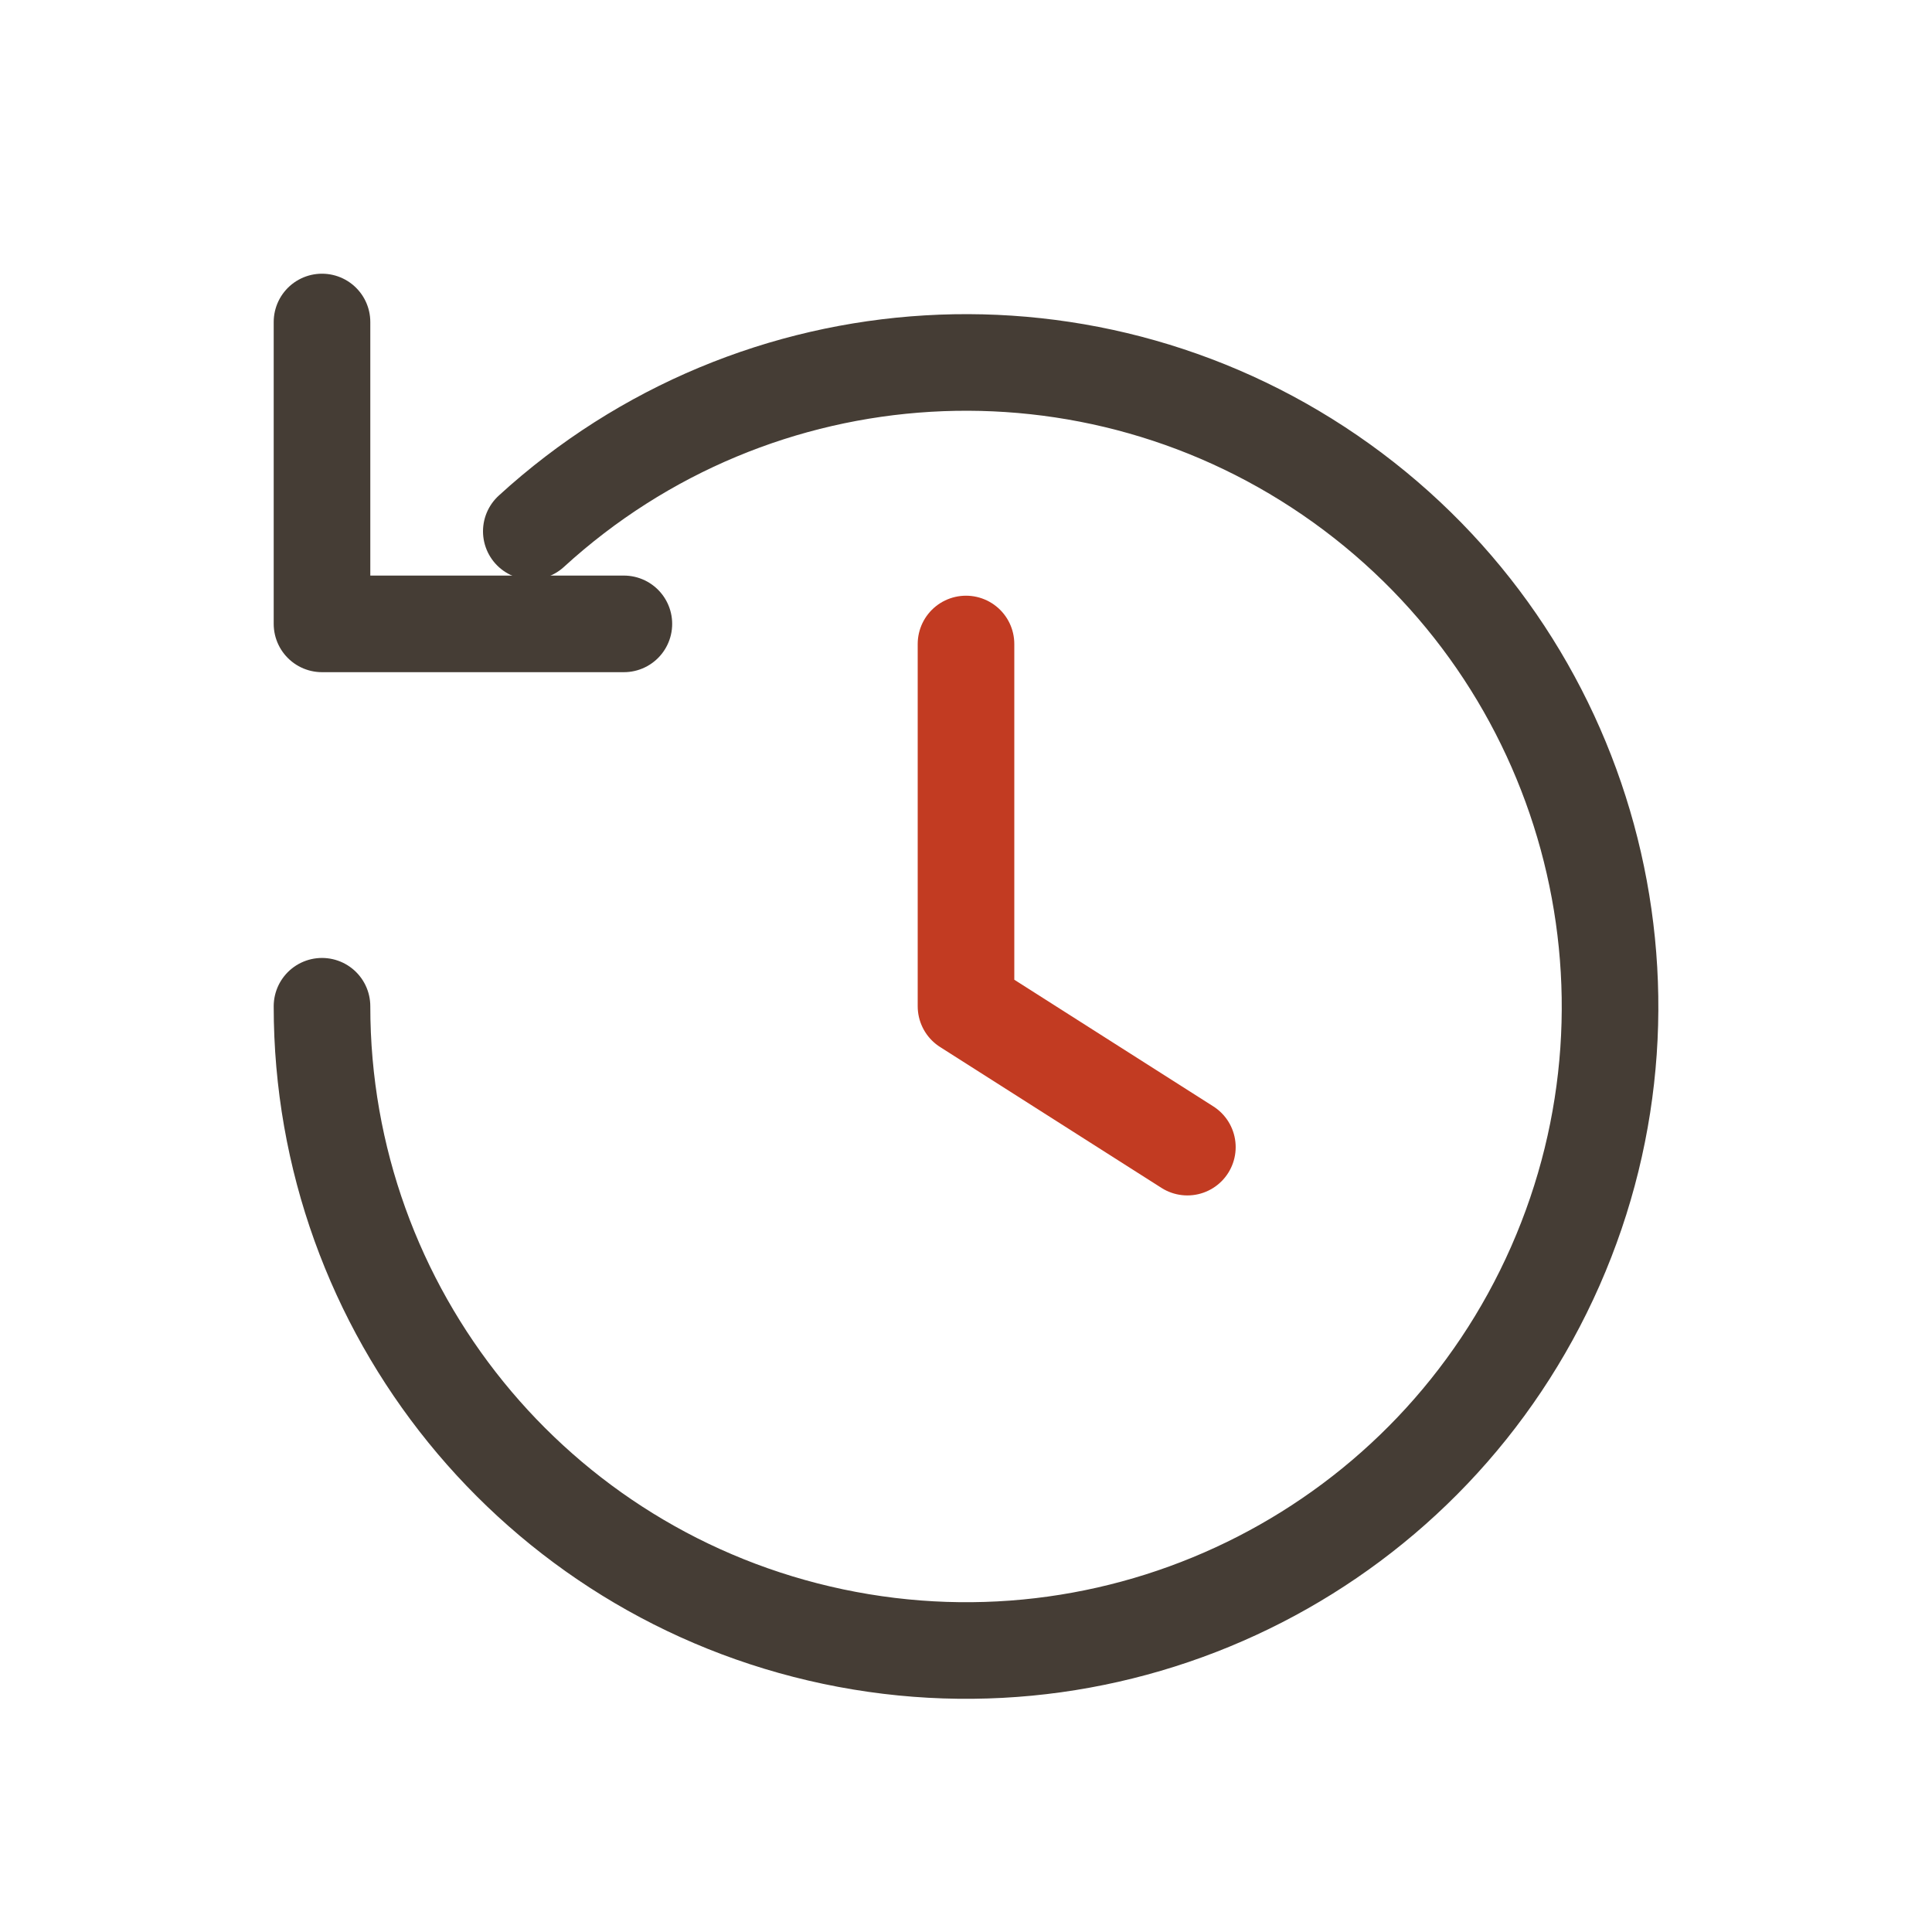
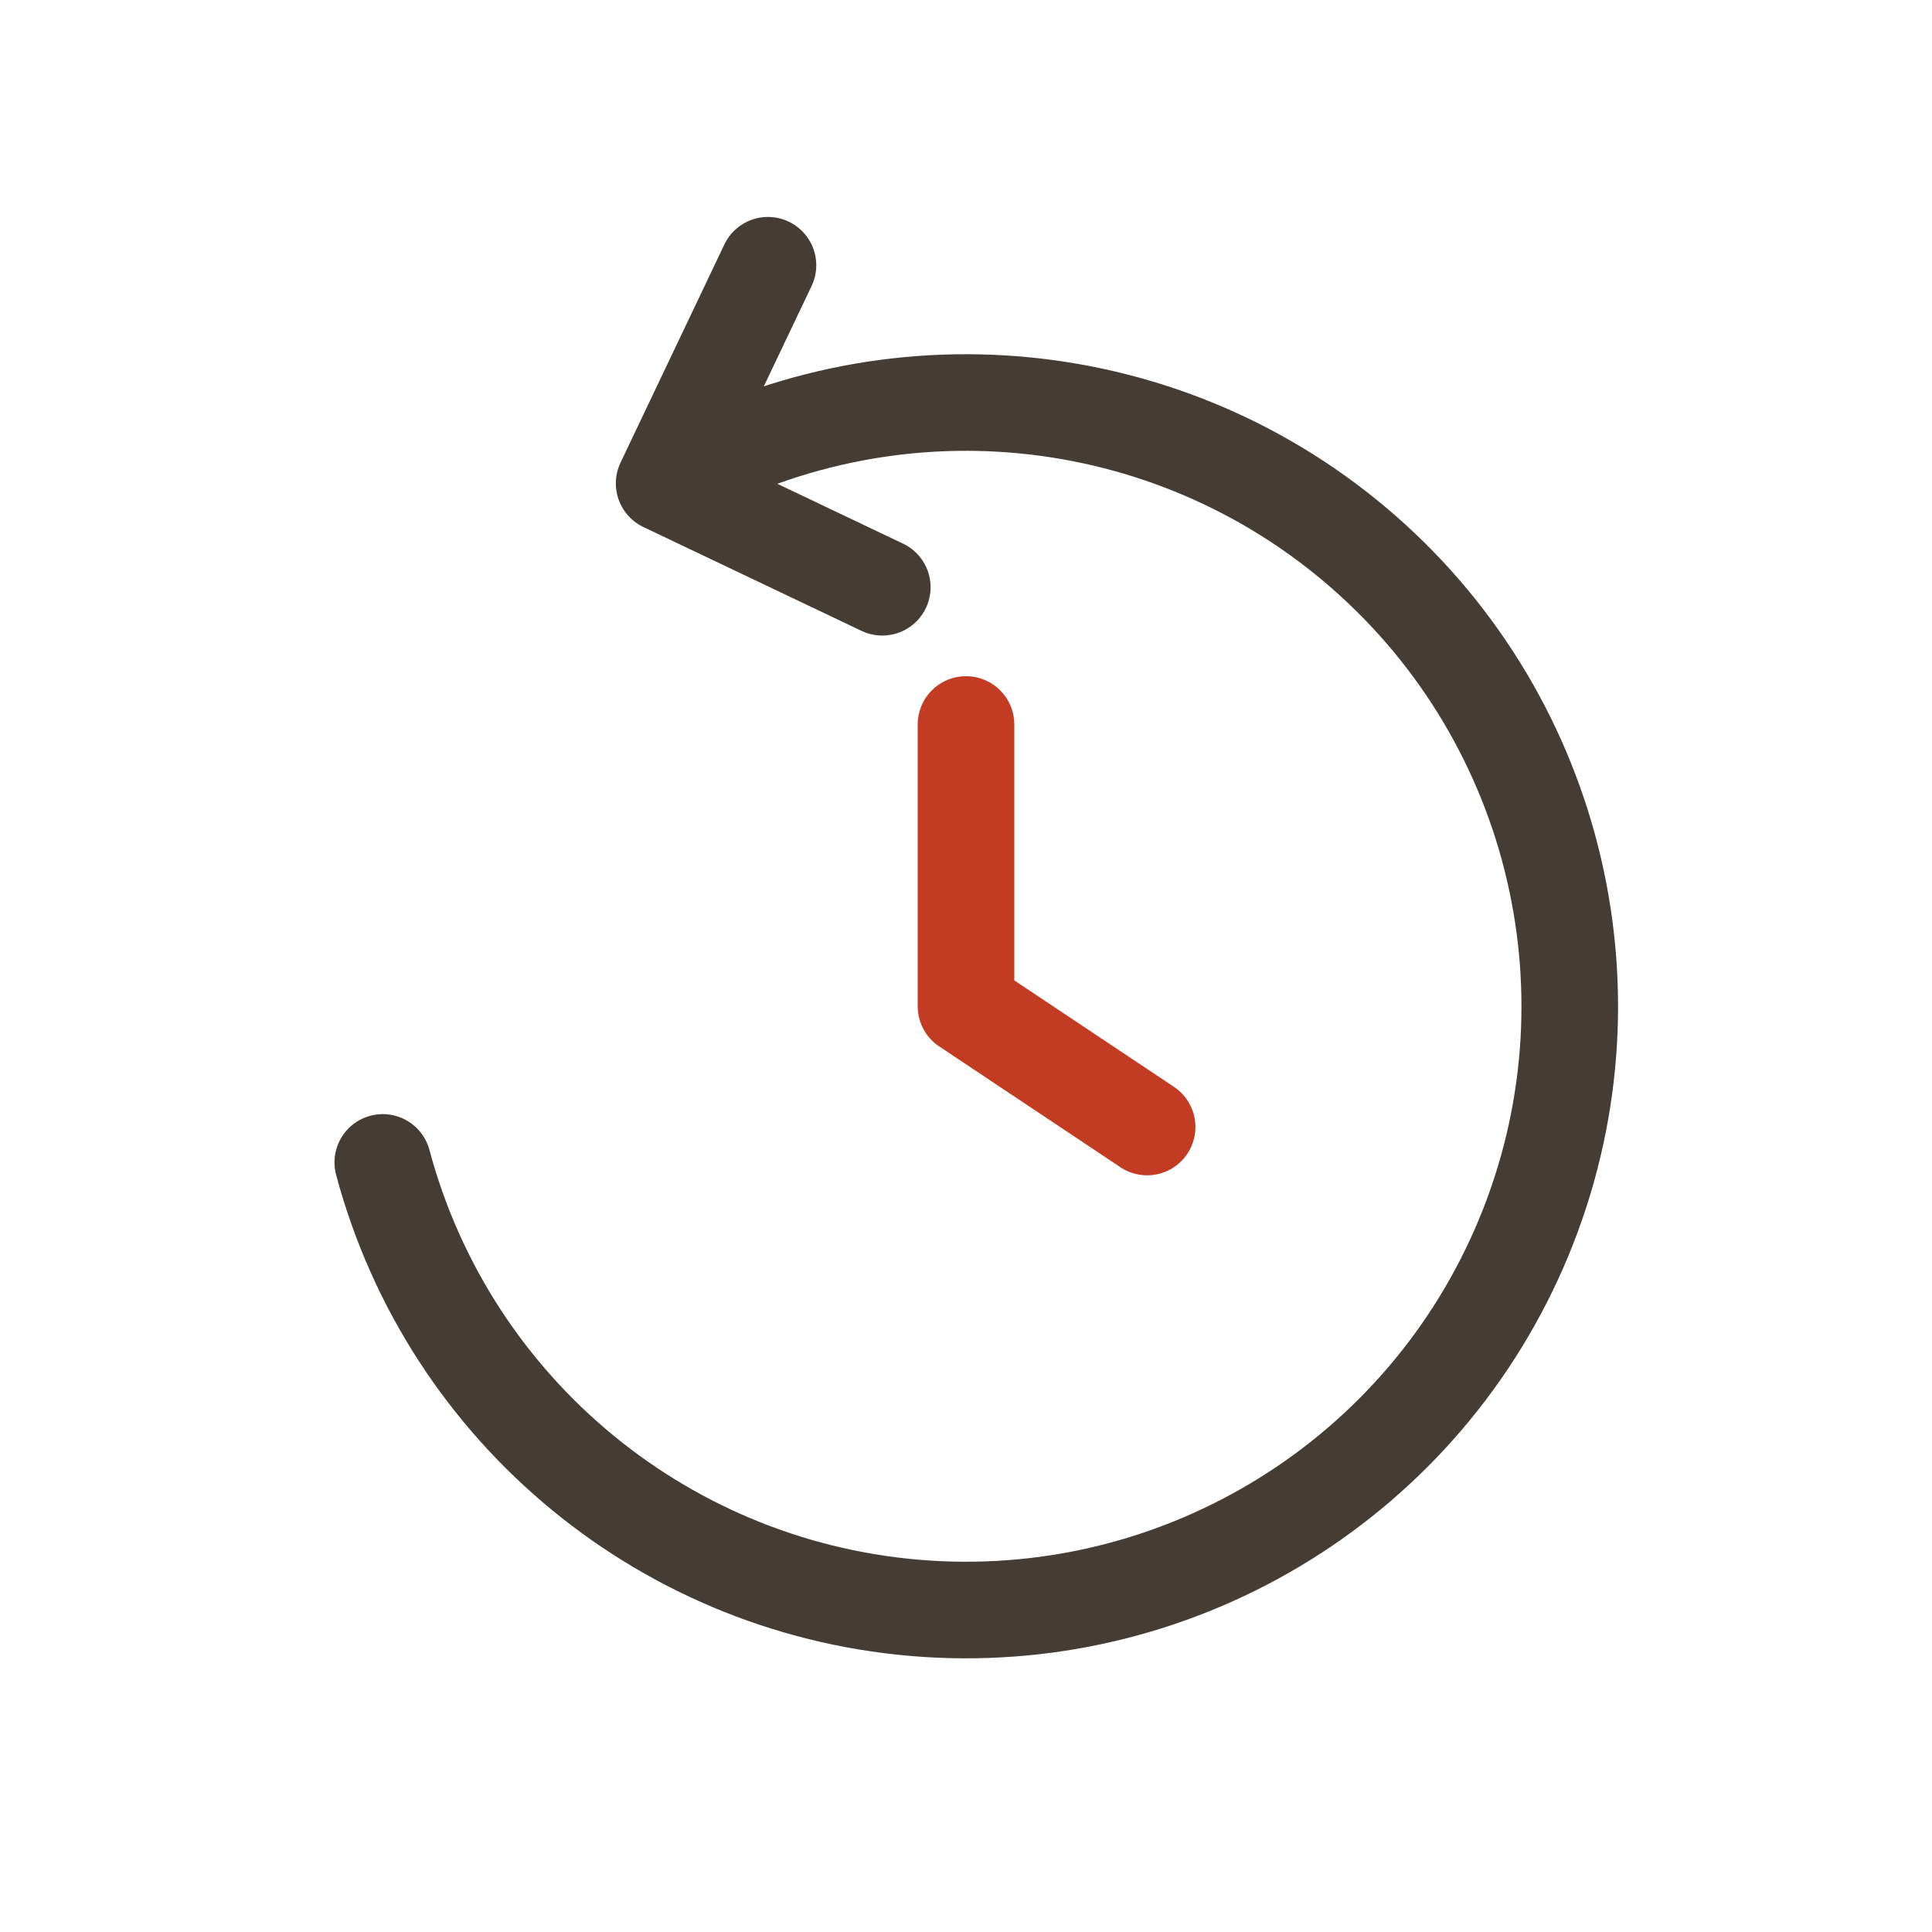
<svg xmlns="http://www.w3.org/2000/svg" viewBox="0 0 48 48" width="48" height="48" fill="none" stroke="#453D35" stroke-width="2.4" stroke-linecap="round" stroke-linejoin="round" data-category="画面">
-   <path d="M8 25A16 16 0 1 0 13.2 13.2" />
-   <path d="M8 8v7.5h7.5" />
-   <path d="M24 16v9l5.5 3.5" stroke="#C23B22" />
+   <path d="M9.51 28.88A15 15 0 1 0 16.5 12.01M21.92 14.59 16.5 12.01 19.08 6.59" />
+   <path d="M24 18v7l4.5 3" stroke="#C23B22" />
</svg>
